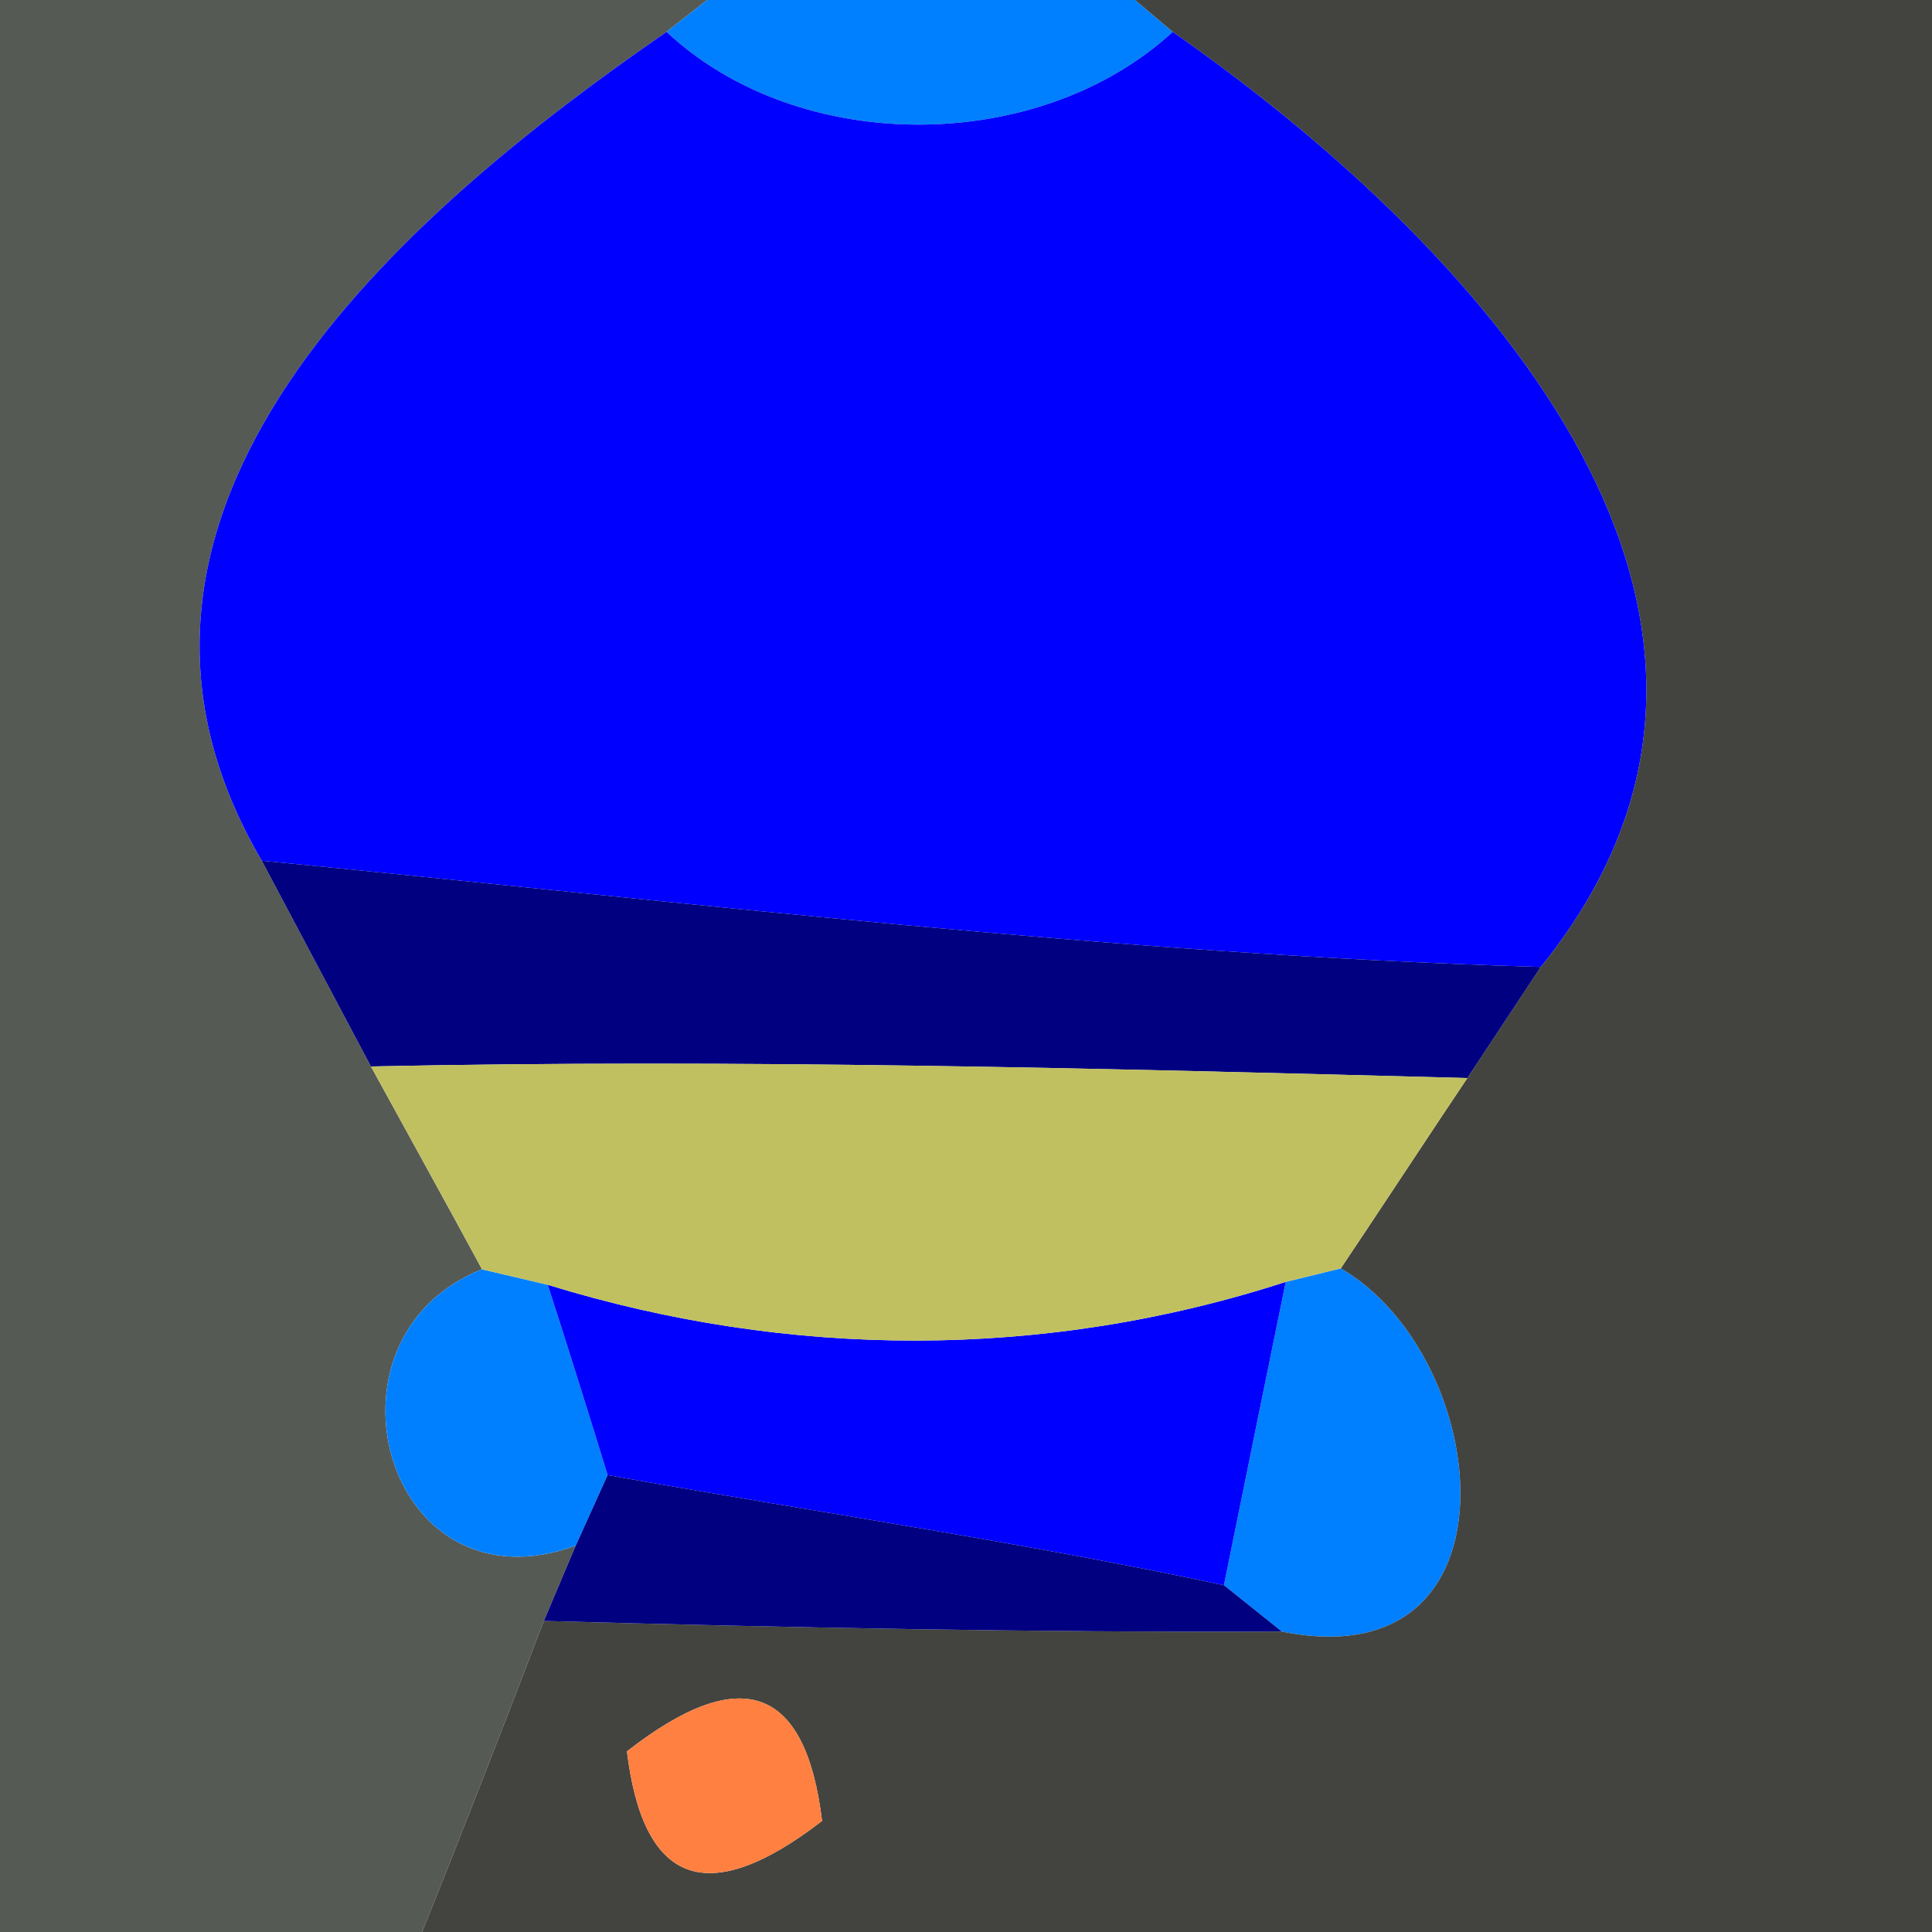
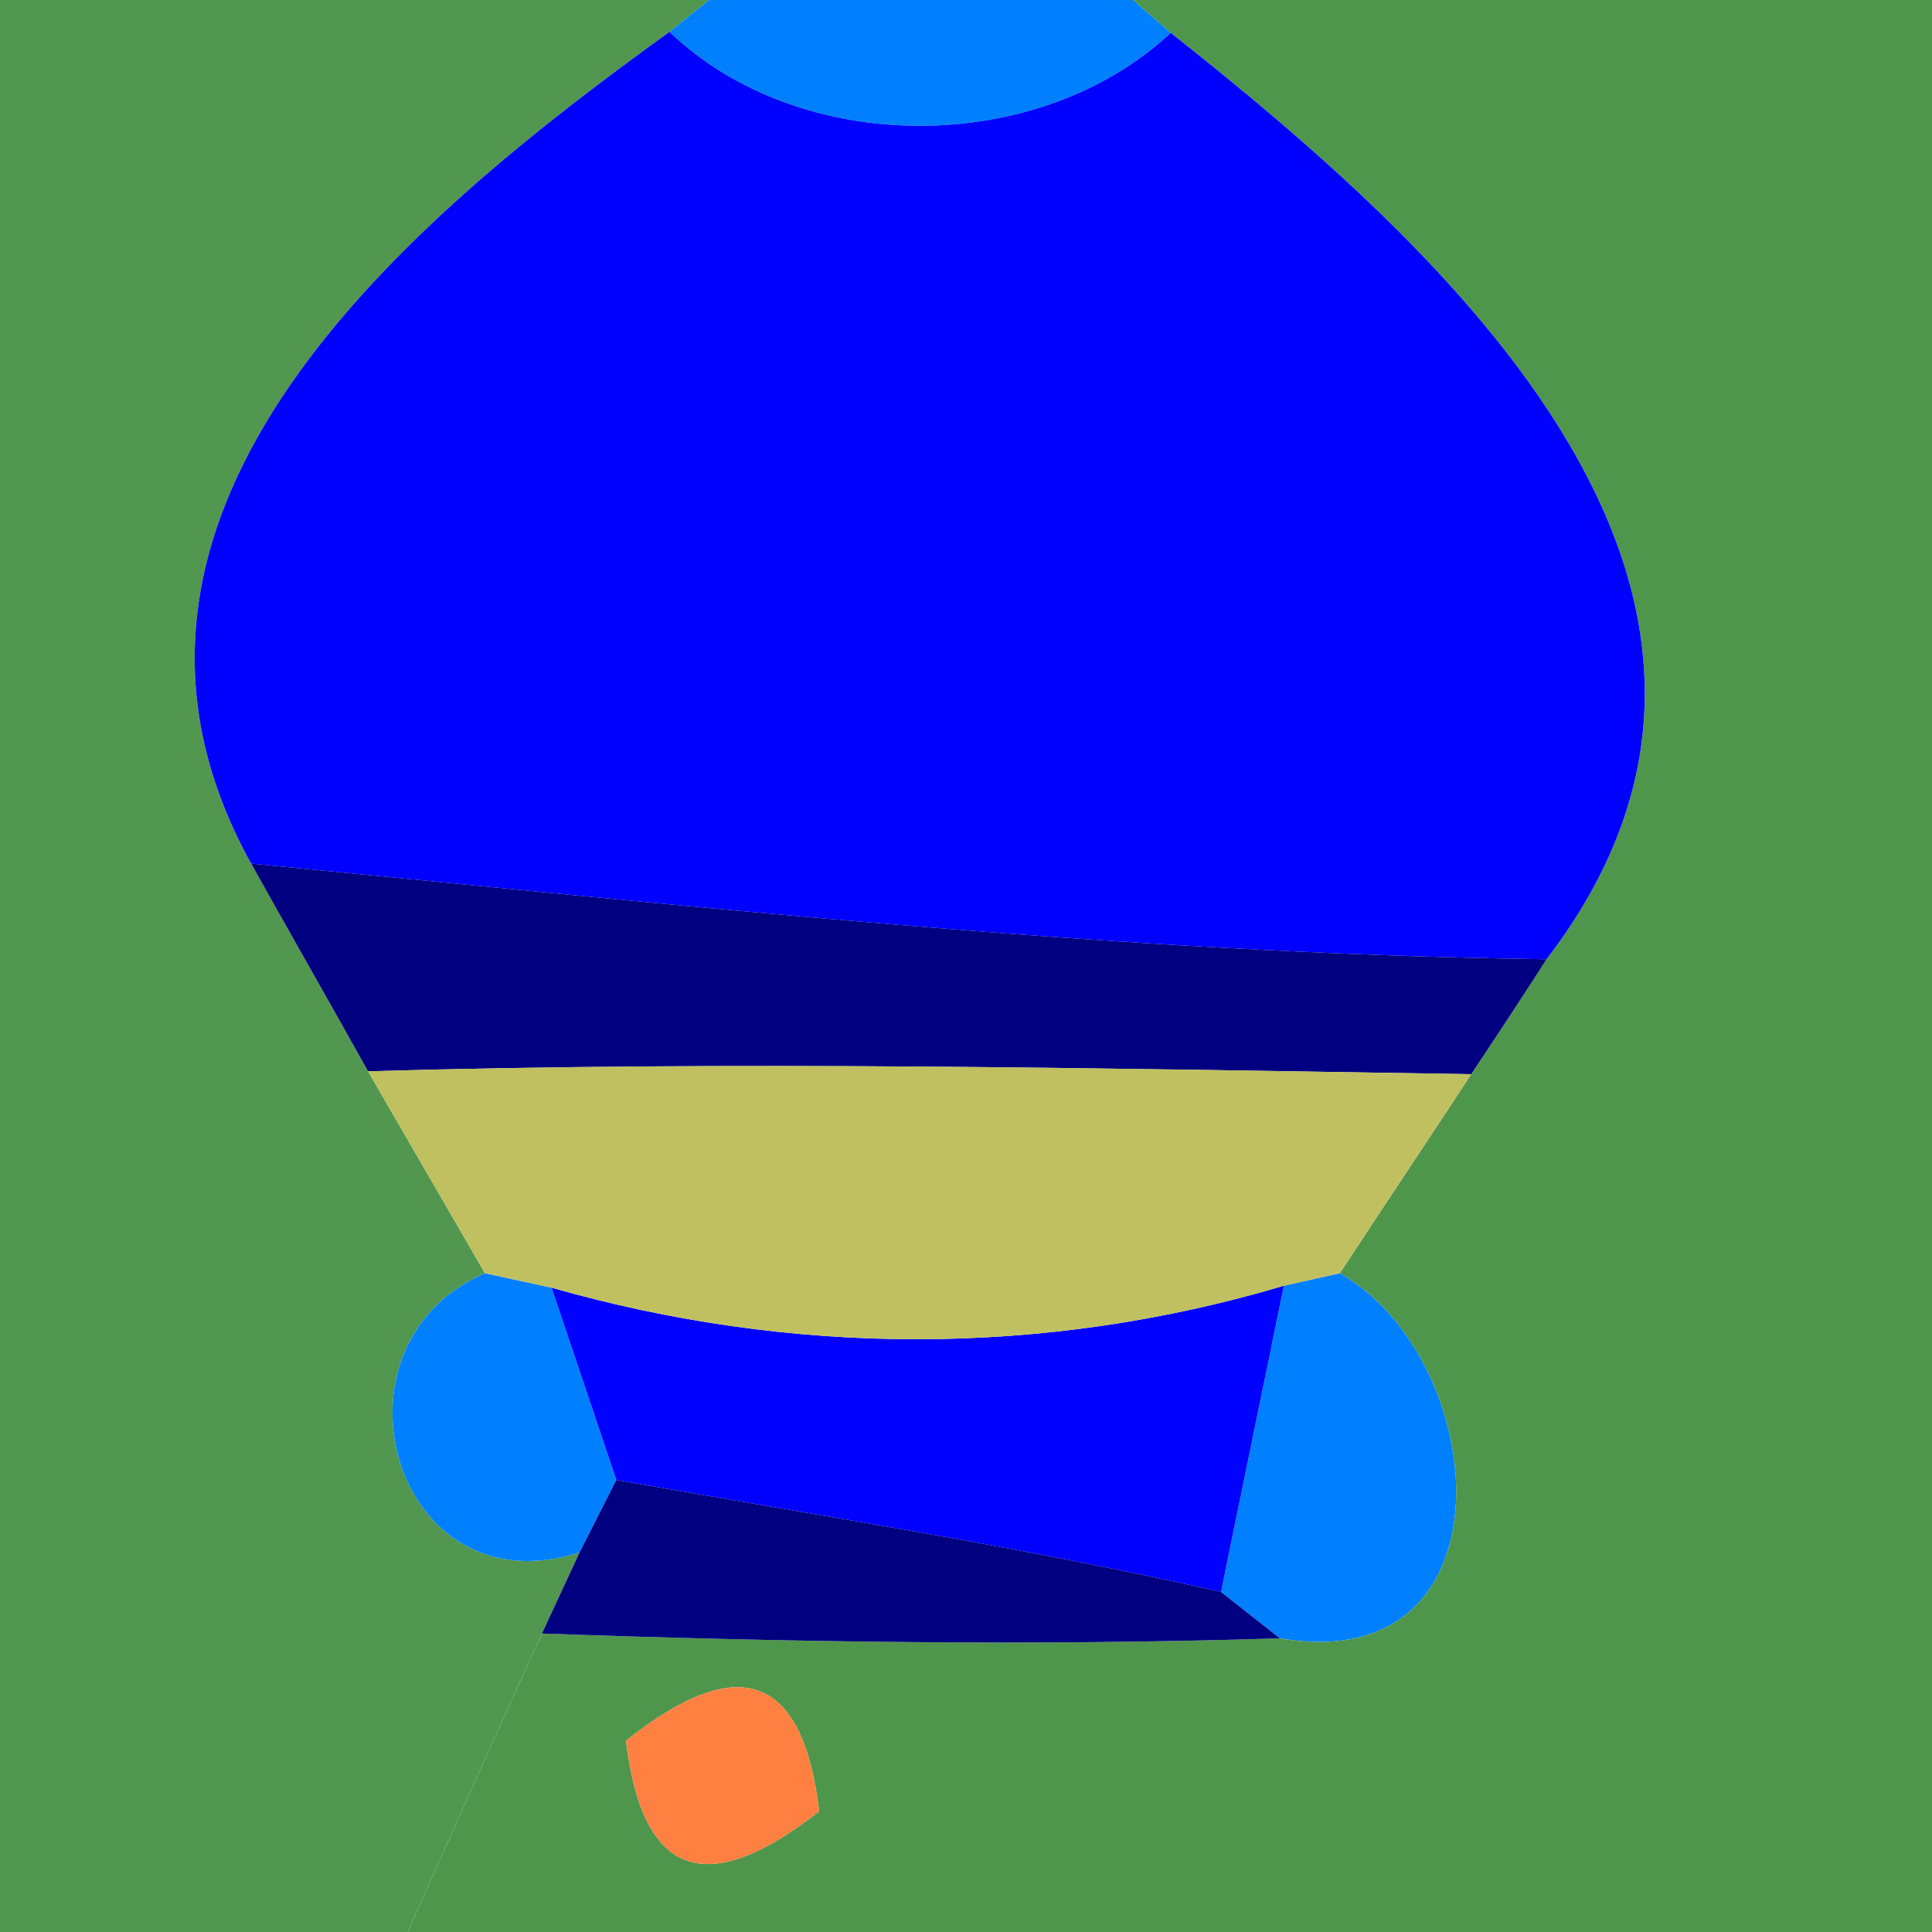
<svg xmlns="http://www.w3.org/2000/svg" width="20pt" height="20pt" viewBox="0 0 20 20" version="1.1">
-   <g id="#565a55ff">
-     <path fill="#565a55" opacity="1.00" d=" M 0.00 0.00 L 7.32 0.00 L 6.90 0.33 C 4.19 2.20 0.58 5.28 2.71 8.91 C 2.99 9.44 3.56 10.51 3.84 11.04 C 4.13 11.57 4.71 12.62 4.99 13.14 C 3.20 13.85 3.99 16.72 5.96 16.00 L 5.63 16.78 C 5.22 17.85 4.80 18.93 4.37 20.00 L 0.00 20.00 L 0.00 0.00 Z" />
+   <g id="#519750ff">
+     <path fill="#519750" opacity="1.00" d=" M 0.00 0.00 L 7.34 0.00 L 6.93 0.33 C 4.27 2.25 0.57 5.28 2.60 8.94 C 2.90 9.48 3.51 10.55 3.81 11.09 C 4.11 11.61 4.72 12.66 5.02 13.18 C 3.29 13.93 4.08 16.69 6.00 16.07 L 5.61 16.91 C 5.14 17.94 4.68 18.97 4.22 20.00 L 0.00 20.00 L 0.00 0.00 Z" />
  </g>
  <g id="#0080ffff">
-     <path fill="#0080ff" opacity="1.00" d=" M 7.32 0.00 L 11.75 0.00 L 12.14 0.33 C 10.76 1.60 8.28 1.62 6.90 0.33 L 7.32 0.00 Z" />
-     <path fill="#0080ff" opacity="1.00" d=" M 4.99 13.14 L 5.67 13.30 C 5.83 13.79 6.14 14.78 6.29 15.27 L 5.96 16.00 C 3.99 16.72 3.20 13.85 4.99 13.14 Z" />
-     <path fill="#0080ff" opacity="1.00" d=" M 13.31 13.27 L 13.88 13.13 C 15.46 14.05 15.80 17.40 13.27 16.89 L 12.67 16.41 C 12.83 15.62 13.15 14.05 13.31 13.27 Z" />
+     <path fill="#0080ff" opacity="1.00" d=" M 7.34 0.00 L 11.73 0.00 L 12.12 0.34 C 10.75 1.62 8.29 1.63 6.93 0.33 L 7.34 0.00 Z" />
+     <path fill="#0080ff" opacity="1.00" d=" M 5.02 13.18 L 5.71 13.33 C 5.88 13.83 6.21 14.82 6.38 15.32 L 6.00 16.07 C 4.08 16.69 3.29 13.93 5.02 13.18 Z" />
+     <path fill="#0080ff" opacity="1.00" d=" M 13.29 13.31 L 13.87 13.18 C 15.45 14.08 15.70 17.38 13.25 16.96 L 12.64 16.48 C 12.80 15.69 13.13 14.10 13.29 13.31 Z" />
  </g>
-   <g id="#43443fff">
-     <path fill="#43443f" opacity="1.00" d=" M 11.75 0.00 L 20.00 0.00 L 20.00 20.00 L 4.37 20.00 C 4.80 18.93 5.22 17.85 5.63 16.78 C 8.18 16.85 10.72 16.90 13.27 16.89 C 15.80 17.40 15.46 14.05 13.88 13.13 C 14.21 12.64 14.86 11.65 15.19 11.16 C 15.38 10.87 15.76 10.30 15.95 10.01 C 18.95 6.30 15.14 2.42 12.14 0.33 L 11.75 0.00 M 6.49 18.13 C 6.66 19.52 7.33 19.76 8.51 18.85 C 8.34 17.45 7.67 17.21 6.49 18.13 Z" />
+   <g id="#4f964dff">
+     <path fill="#4f964d" opacity="1.00" d=" M 11.73 0.00 L 20.00 0.00 L 20.00 20.00 L 4.22 20.00 C 4.68 18.97 5.14 17.94 5.61 16.91 C 8.15 17.00 10.70 17.04 13.25 16.96 C 15.70 17.38 15.45 14.08 13.87 13.18 C 14.21 12.66 14.89 11.64 15.23 11.12 C 15.43 10.82 15.82 10.23 16.01 9.93 C 18.92 6.13 14.94 2.57 12.12 0.34 L 11.73 0.00 M 6.48 18.02 C 6.65 19.43 7.31 19.67 8.48 18.75 C 8.31 17.33 7.65 17.09 6.48 18.02 Z" />
  </g>
  <g id="#0000ffff">
-     <path fill="#0000ff" opacity="1.00" d=" M 2.71 8.91 C 0.58 5.28 4.19 2.20 6.90 0.33 C 8.28 1.62 10.76 1.60 12.14 0.33 C 15.14 2.42 18.95 6.30 15.95 10.01 C 11.52 9.88 7.12 9.34 2.71 8.91 Z" />
-     <path fill="#0000ff" opacity="1.00" d=" M 5.67 13.30 C 8.17 14.07 10.81 14.08 13.31 13.27 C 13.15 14.05 12.83 15.62 12.67 16.41 C 10.56 15.96 8.42 15.65 6.29 15.27 C 6.14 14.78 5.83 13.79 5.67 13.30 Z" />
+     <path fill="#0000ff" opacity="1.00" d=" M 2.60 8.94 C 0.57 5.28 4.27 2.25 6.93 0.33 C 8.29 1.63 10.75 1.62 12.12 0.34 C 14.94 2.57 18.92 6.13 16.01 9.93 C 11.52 9.87 7.06 9.37 2.60 8.94 Z" />
+     <path fill="#0000ff" opacity="1.00" d=" M 5.71 13.33 C 8.20 14.04 10.80 14.05 13.29 13.31 C 13.13 14.10 12.80 15.69 12.64 16.48 C 10.57 16.01 8.47 15.69 6.38 15.32 C 6.21 14.82 5.88 13.83 5.71 13.33 Z" />
  </g>
  <g id="#000080ff">
-     <path fill="#000080" opacity="1.00" d=" M 2.71 8.91 C 7.12 9.34 11.52 9.88 15.95 10.01 C 15.76 10.30 15.38 10.87 15.19 11.16 C 11.41 11.06 7.62 10.96 3.84 11.04 C 3.56 10.51 2.99 9.44 2.71 8.91 Z" />
-     <path fill="#000080" opacity="1.00" d=" M 6.29 15.27 C 8.42 15.65 10.56 15.96 12.67 16.41 L 13.27 16.89 C 10.72 16.90 8.18 16.85 5.63 16.78 L 5.96 16.00 L 6.29 15.27 Z" />
+     <path fill="#000080" opacity="1.00" d=" M 2.60 8.94 C 7.06 9.37 11.52 9.87 16.01 9.93 C 15.82 10.23 15.43 10.82 15.23 11.12 C 11.42 11.06 7.62 10.98 3.81 11.09 C 3.51 10.55 2.90 9.48 2.60 8.94 Z" />
+     <path fill="#000080" opacity="1.00" d=" M 6.38 15.32 C 8.47 15.69 10.57 16.01 12.64 16.48 L 13.25 16.96 C 10.70 17.04 8.15 17.00 5.61 16.91 L 6.00 16.07 L 6.38 15.32 Z" />
  </g>
  <g id="#c0c060ff">
-     <path fill="#c0c060" opacity="1.00" d=" M 3.84 11.04 C 7.62 10.96 11.41 11.06 15.19 11.16 C 14.86 11.65 14.21 12.64 13.88 13.13 L 13.31 13.27 C 10.81 14.08 8.17 14.07 5.67 13.30 L 4.99 13.14 C 4.71 12.62 4.13 11.57 3.84 11.04 Z" />
+     <path fill="#c0c060" opacity="1.00" d=" M 3.81 11.09 C 7.62 10.98 11.42 11.06 15.23 11.12 C 14.89 11.64 14.21 12.66 13.87 13.18 L 13.29 13.31 C 10.80 14.05 8.20 14.04 5.71 13.33 L 5.02 13.18 C 4.72 12.66 4.11 11.61 3.81 11.09 Z" />
  </g>
  <g id="#ff8040ff">
-     <path fill="#ff8040" opacity="1.00" d=" M 6.49 18.13 C 7.67 17.21 8.34 17.45 8.51 18.85 C 7.33 19.76 6.66 19.52 6.49 18.13 Z" />
+     <path fill="#ff8040" opacity="1.00" d=" M 6.48 18.02 C 7.65 17.09 8.31 17.33 8.48 18.75 C 7.31 19.67 6.65 19.43 6.48 18.02 Z" />
  </g>
</svg>
